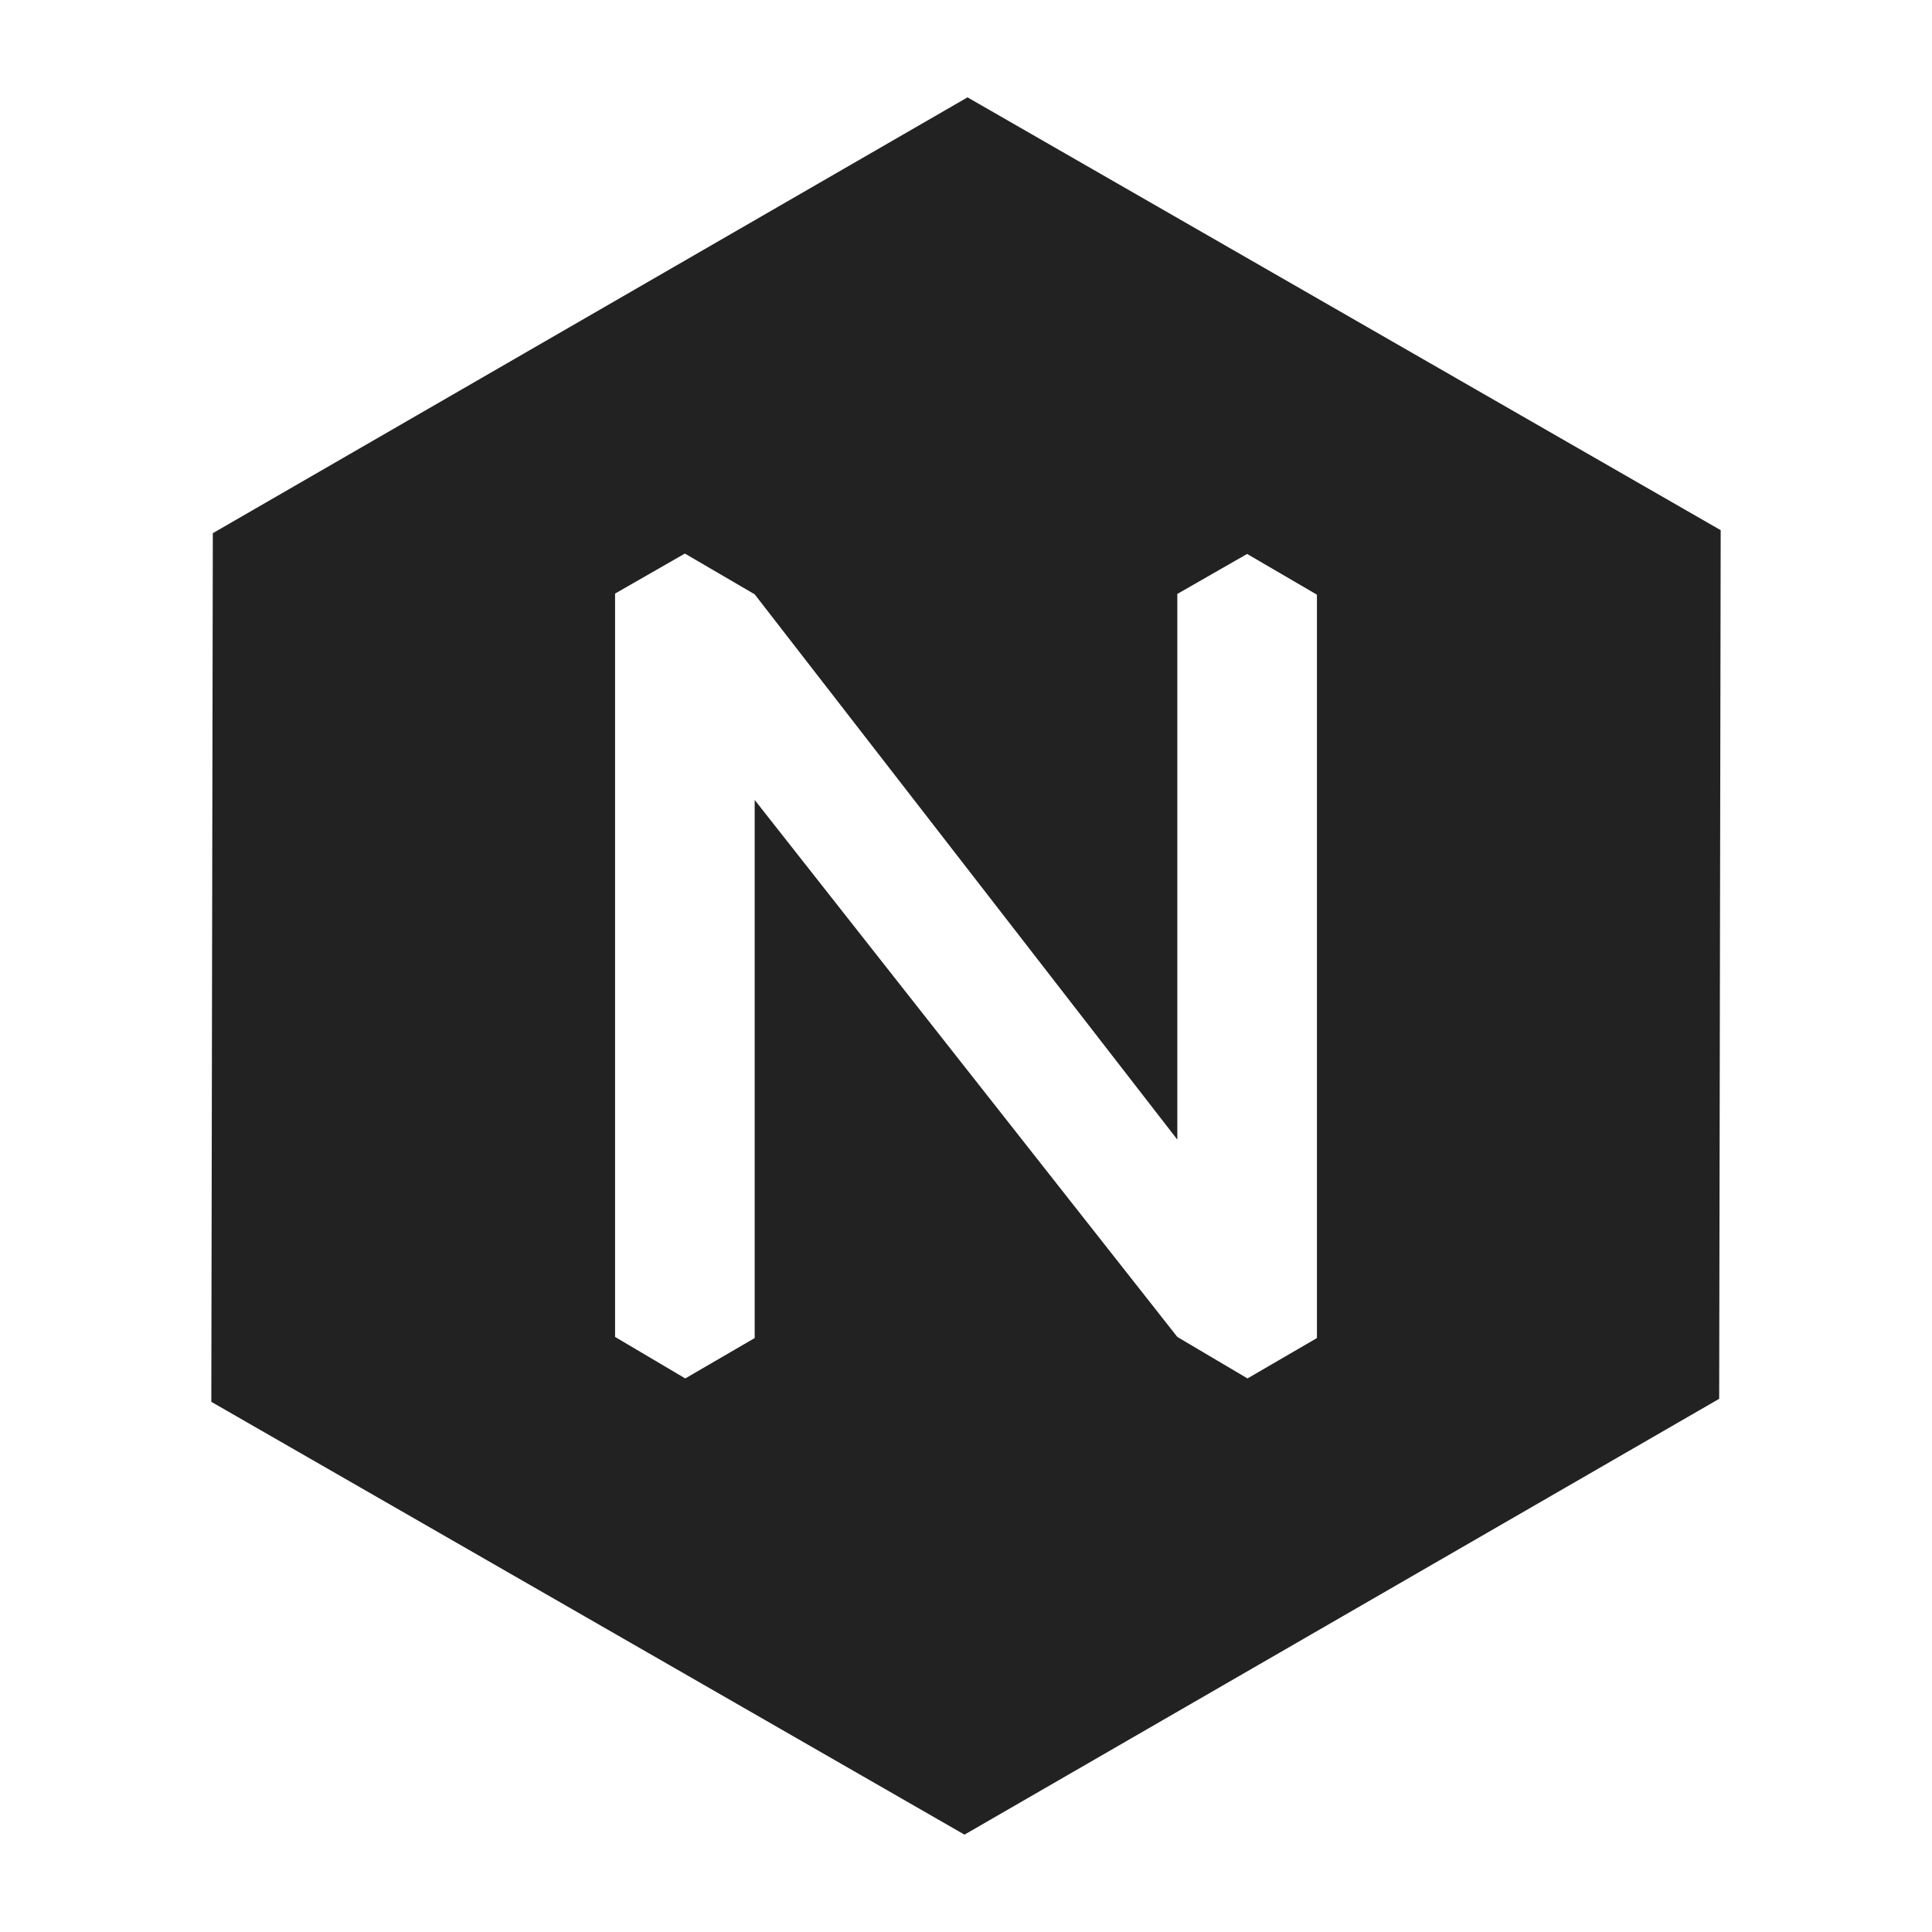
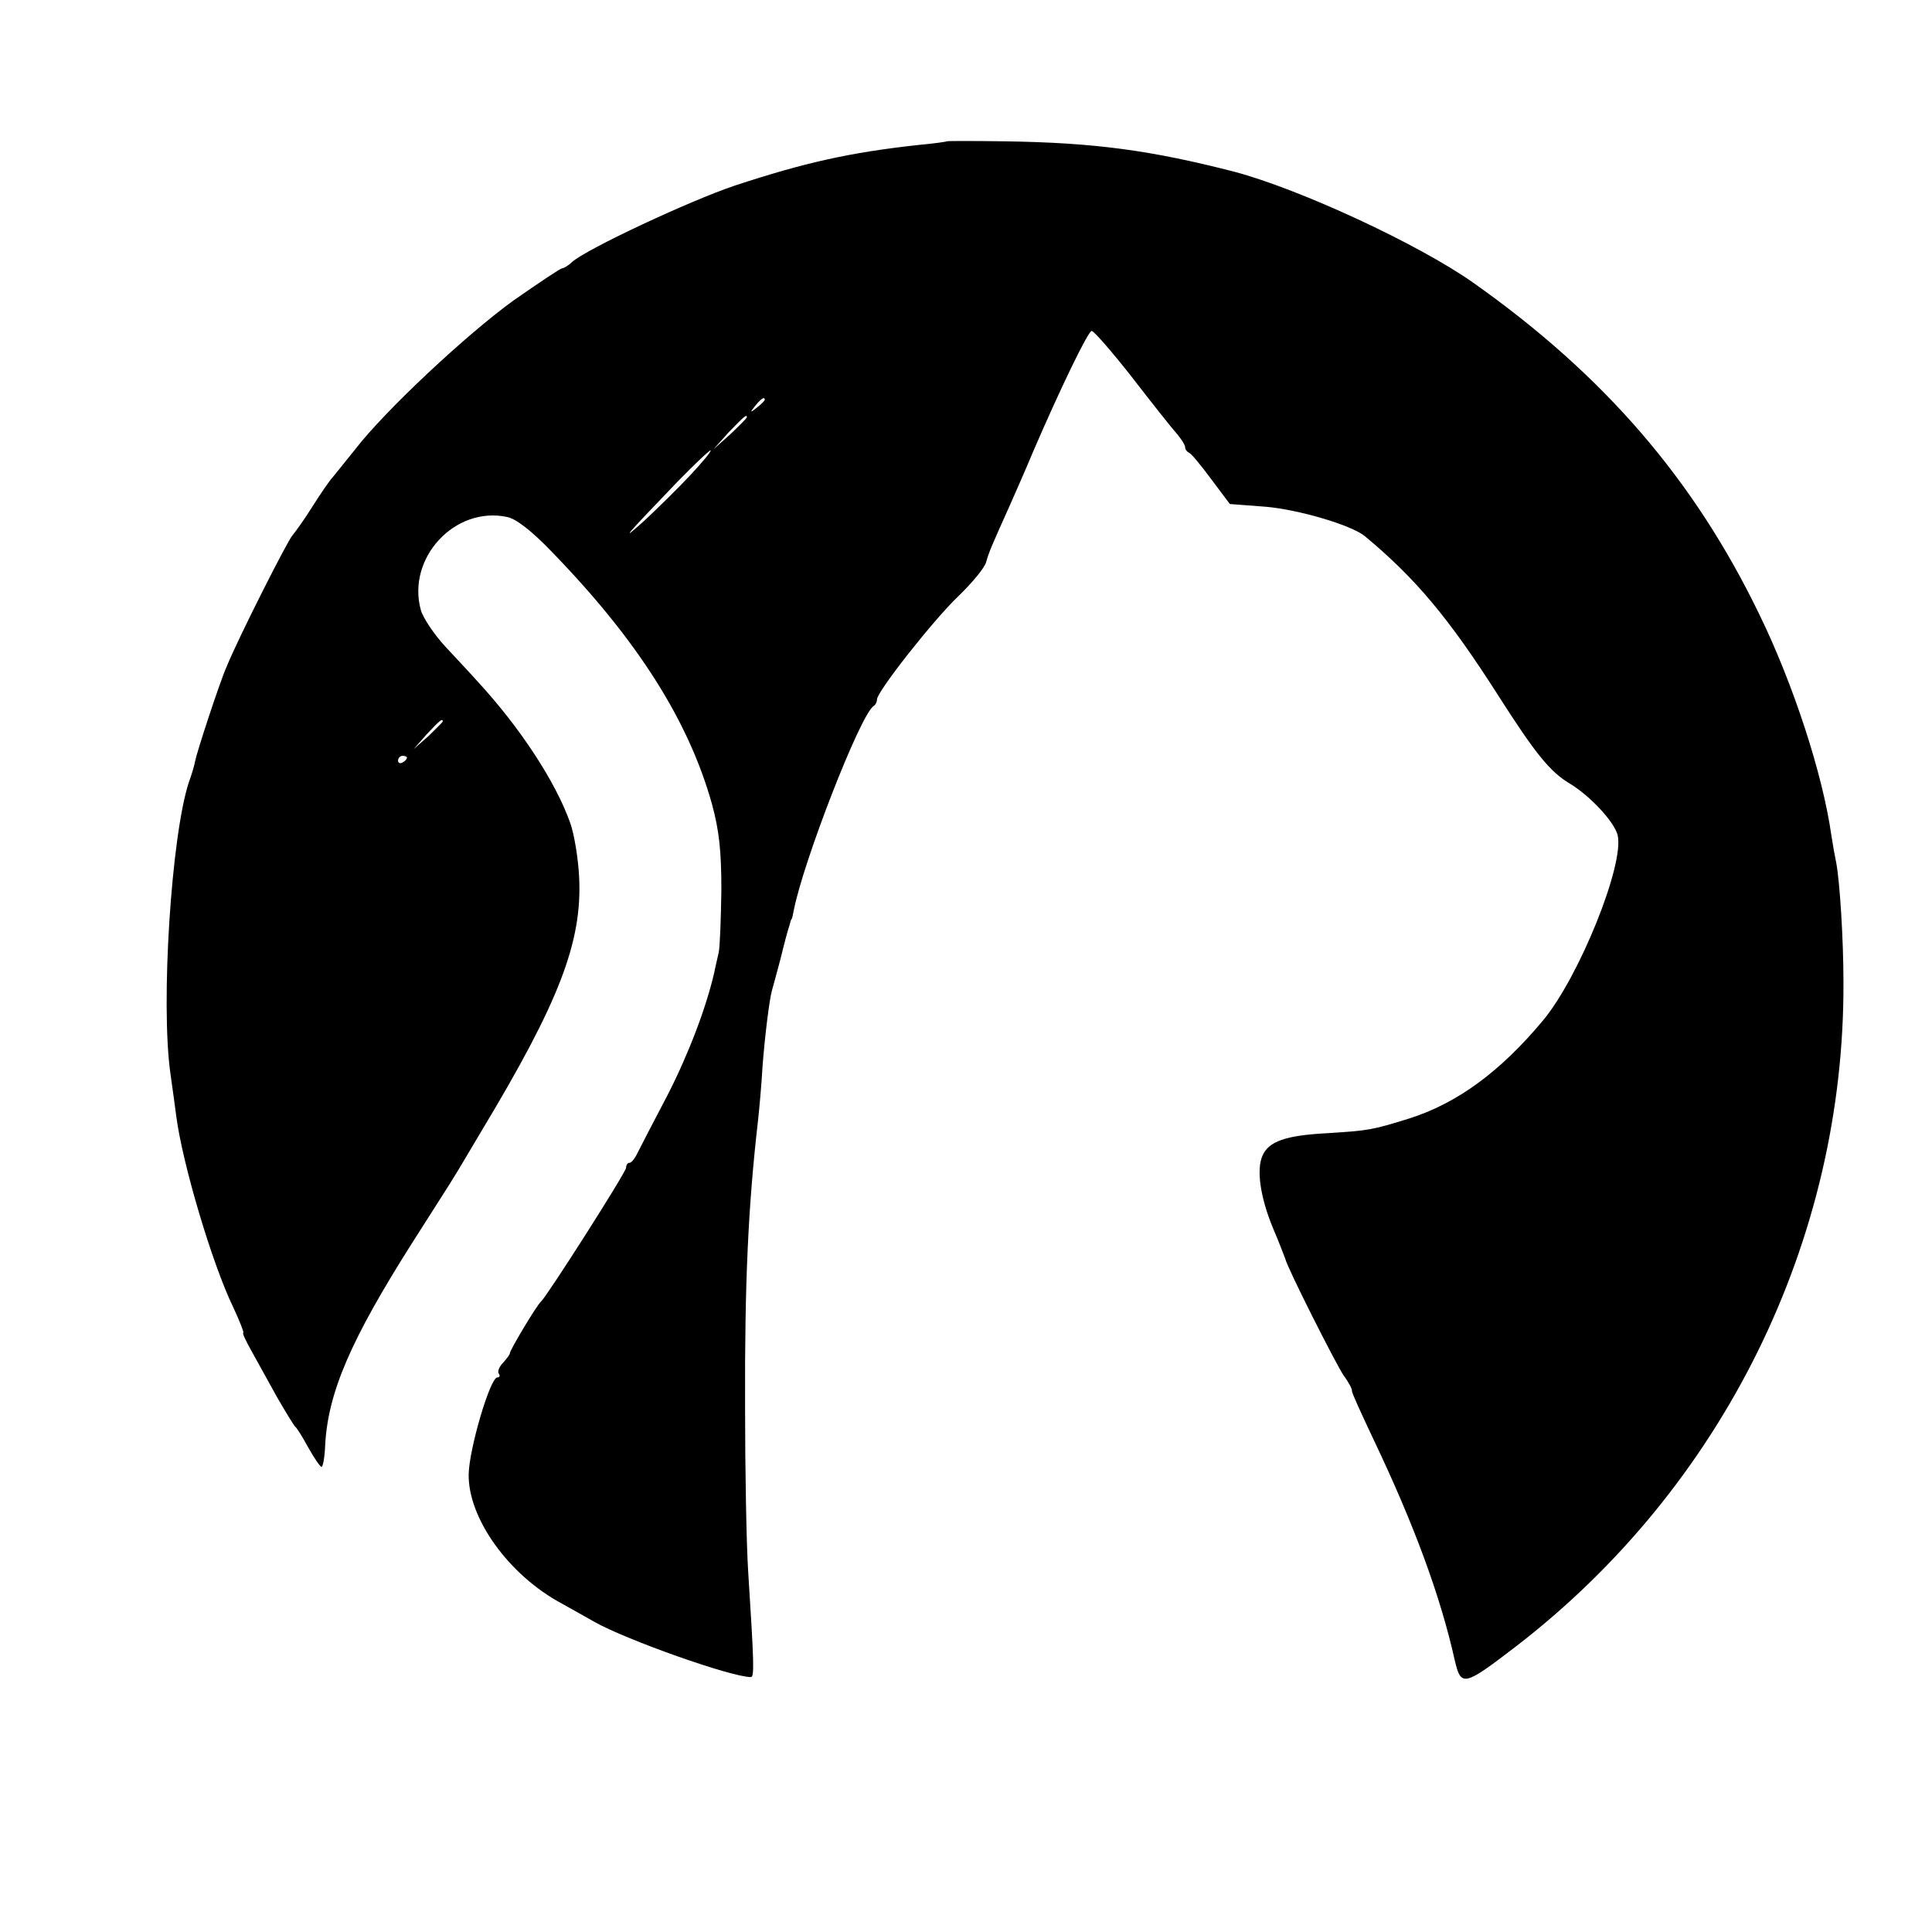
- <svg xmlns="http://www.w3.org/2000/svg" id="NexT" width="512" height="512" x="0" y="0" enable-background="new 0 0 512 512" version="1.1" viewBox="0 0 512 512" xml:space="preserve">
-   <path style="fill:#222;fill-opacity:1" id="path3384" d="M 256.4,25.8 56.4,141.3 56,371.5 255.6,486.2 455.6,370.7 456,140.5 Z m 92.6,328.8 -18.4,10.7 -18.6,-11 0,0 -112,-142.3 0,142.6 -18.4,10.7 -18.6,-11 0,-197 18.5,-10.6 18.5,10.8 0,0 112,144.5 0,-144.6 18.5,-10.6 18.5,10.8 z" />
+ <svg xmlns="http://www.w3.org/2000/svg" version="1.0" width="432pt" height="432pt" viewBox="0 0 432 432" preserveAspectRatio="xMidYMid meet">
+   <g transform="translate(0,432) scale(0.1,-0.1)" fill="#000000" stroke="none">
+     <path d="M2117 4004 c-1 -1 -29 -5 -62 -8 -156 -17 -257 -40 -412 -91 -101 -34 -332 -142 -364 -171 -8 -8 -19 -14 -22 -14 -4 0 -53 -33 -109 -72 -105 -76 -287 -246 -354 -333 -22 -27 -44 -55 -50 -62 -6 -6 -26 -35 -45 -65 -18 -29 -39 -58 -45 -65 -11 -12 -119 -225 -147 -293 -16 -36 -67 -192 -71 -213 -1 -7 -7 -28 -14 -47 -39 -120 -63 -493 -41 -650 5 -36 11 -78 13 -95 14 -108 81 -332 127 -427 15 -32 25 -58 23 -58 -3 0 6 -19 19 -42 13 -24 39 -70 57 -103 19 -33 37 -62 40 -65 4 -3 17 -24 30 -48 13 -23 26 -42 29 -42 3 0 7 21 8 47 6 119 57 237 196 456 45 71 87 136 92 145 6 9 33 55 61 102 174 289 226 423 219 568 -2 42 -11 97 -20 122 -33 93 -113 214 -206 315 -15 17 -48 52 -73 79 -25 27 -50 64 -55 82 -32 116 76 233 193 208 20 -4 55 -31 101 -79 191 -197 305 -377 357 -563 16 -59 21 -104 21 -192 -1 -63 -3 -126 -6 -140 -3 -14 -8 -34 -10 -45 -18 -78 -57 -181 -104 -273 -31 -59 -61 -117 -67 -129 -6 -13 -14 -23 -18 -23 -5 0 -8 -5 -8 -11 0 -10 -176 -286 -190 -299 -9 -7 -70 -109 -70 -116 0 -3 -7 -12 -15 -21 -8 -8 -13 -19 -10 -24 4 -5 2 -9 -3 -9 -16 0 -63 -160 -64 -216 -2 -98 89 -226 209 -290 21 -12 54 -30 73 -41 71 -40 305 -123 349 -123 8 0 7 31 -6 235 -4 61 -7 227 -7 370 -1 279 7 448 29 640 3 28 8 82 10 120 5 66 15 148 21 170 2 6 10 37 19 70 8 33 17 67 20 75 2 8 4 15 5 15 1 0 3 9 5 20 22 111 148 435 178 456 5 3 8 10 8 15 -1 16 126 178 183 232 30 29 58 63 61 75 6 22 13 38 53 127 11 25 35 79 52 120 59 137 123 270 131 270 5 0 45 -46 89 -102 44 -57 89 -114 100 -126 11 -13 20 -27 20 -32 0 -5 4 -10 8 -12 5 -1 27 -28 50 -59 l42 -56 79 -6 c73 -6 193 -41 223 -66 113 -94 187 -182 298 -356 83 -130 116 -171 160 -197 46 -28 99 -85 107 -115 16 -65 -86 -318 -167 -415 -96 -115 -192 -185 -299 -219 -84 -26 -90 -27 -186 -33 -90 -5 -128 -18 -142 -50 -14 -31 -5 -93 23 -161 14 -33 26 -64 28 -70 5 -21 111 -231 130 -260 12 -16 20 -32 19 -35 -1 -3 21 -51 47 -106 92 -193 151 -353 183 -497 14 -59 20 -58 136 31 463 356 736 908 733 1487 0 94 -8 222 -16 265 -3 14 -8 42 -11 62 -19 135 -84 336 -161 494 -146 302 -347 535 -640 742 -122 86 -387 209 -534 248 -187 48 -312 65 -513 68 -71 1 -129 1 -130 0z m-407 -578 c0 -2 -8 -10 -17 -17 -16 -13 -17 -12 -4 4 13 16 21 21 21 13z m-40 -39 c0 -2 -17 -19 -37 -38 l-38 -34 34 38 c33 34 41 42 41 34z m-126 -129 c-27 -29 -74 -75 -104 -103 -57 -51 -42 -34 75 88 39 40 72 71 74 70 2 -2 -18 -26 -45 -55z m-554 -551 c0 -2 -15 -16 -32 -33 l-33 -29 29 33 c28 30 36 37 36 29z m-80 -81 c0 -3 -4 -8 -10 -11 -5 -3 -10 -1 -10 4 0 6 5 11 10 11 6 0 10 -2 10 -4z" />
+   </g>
</svg>
